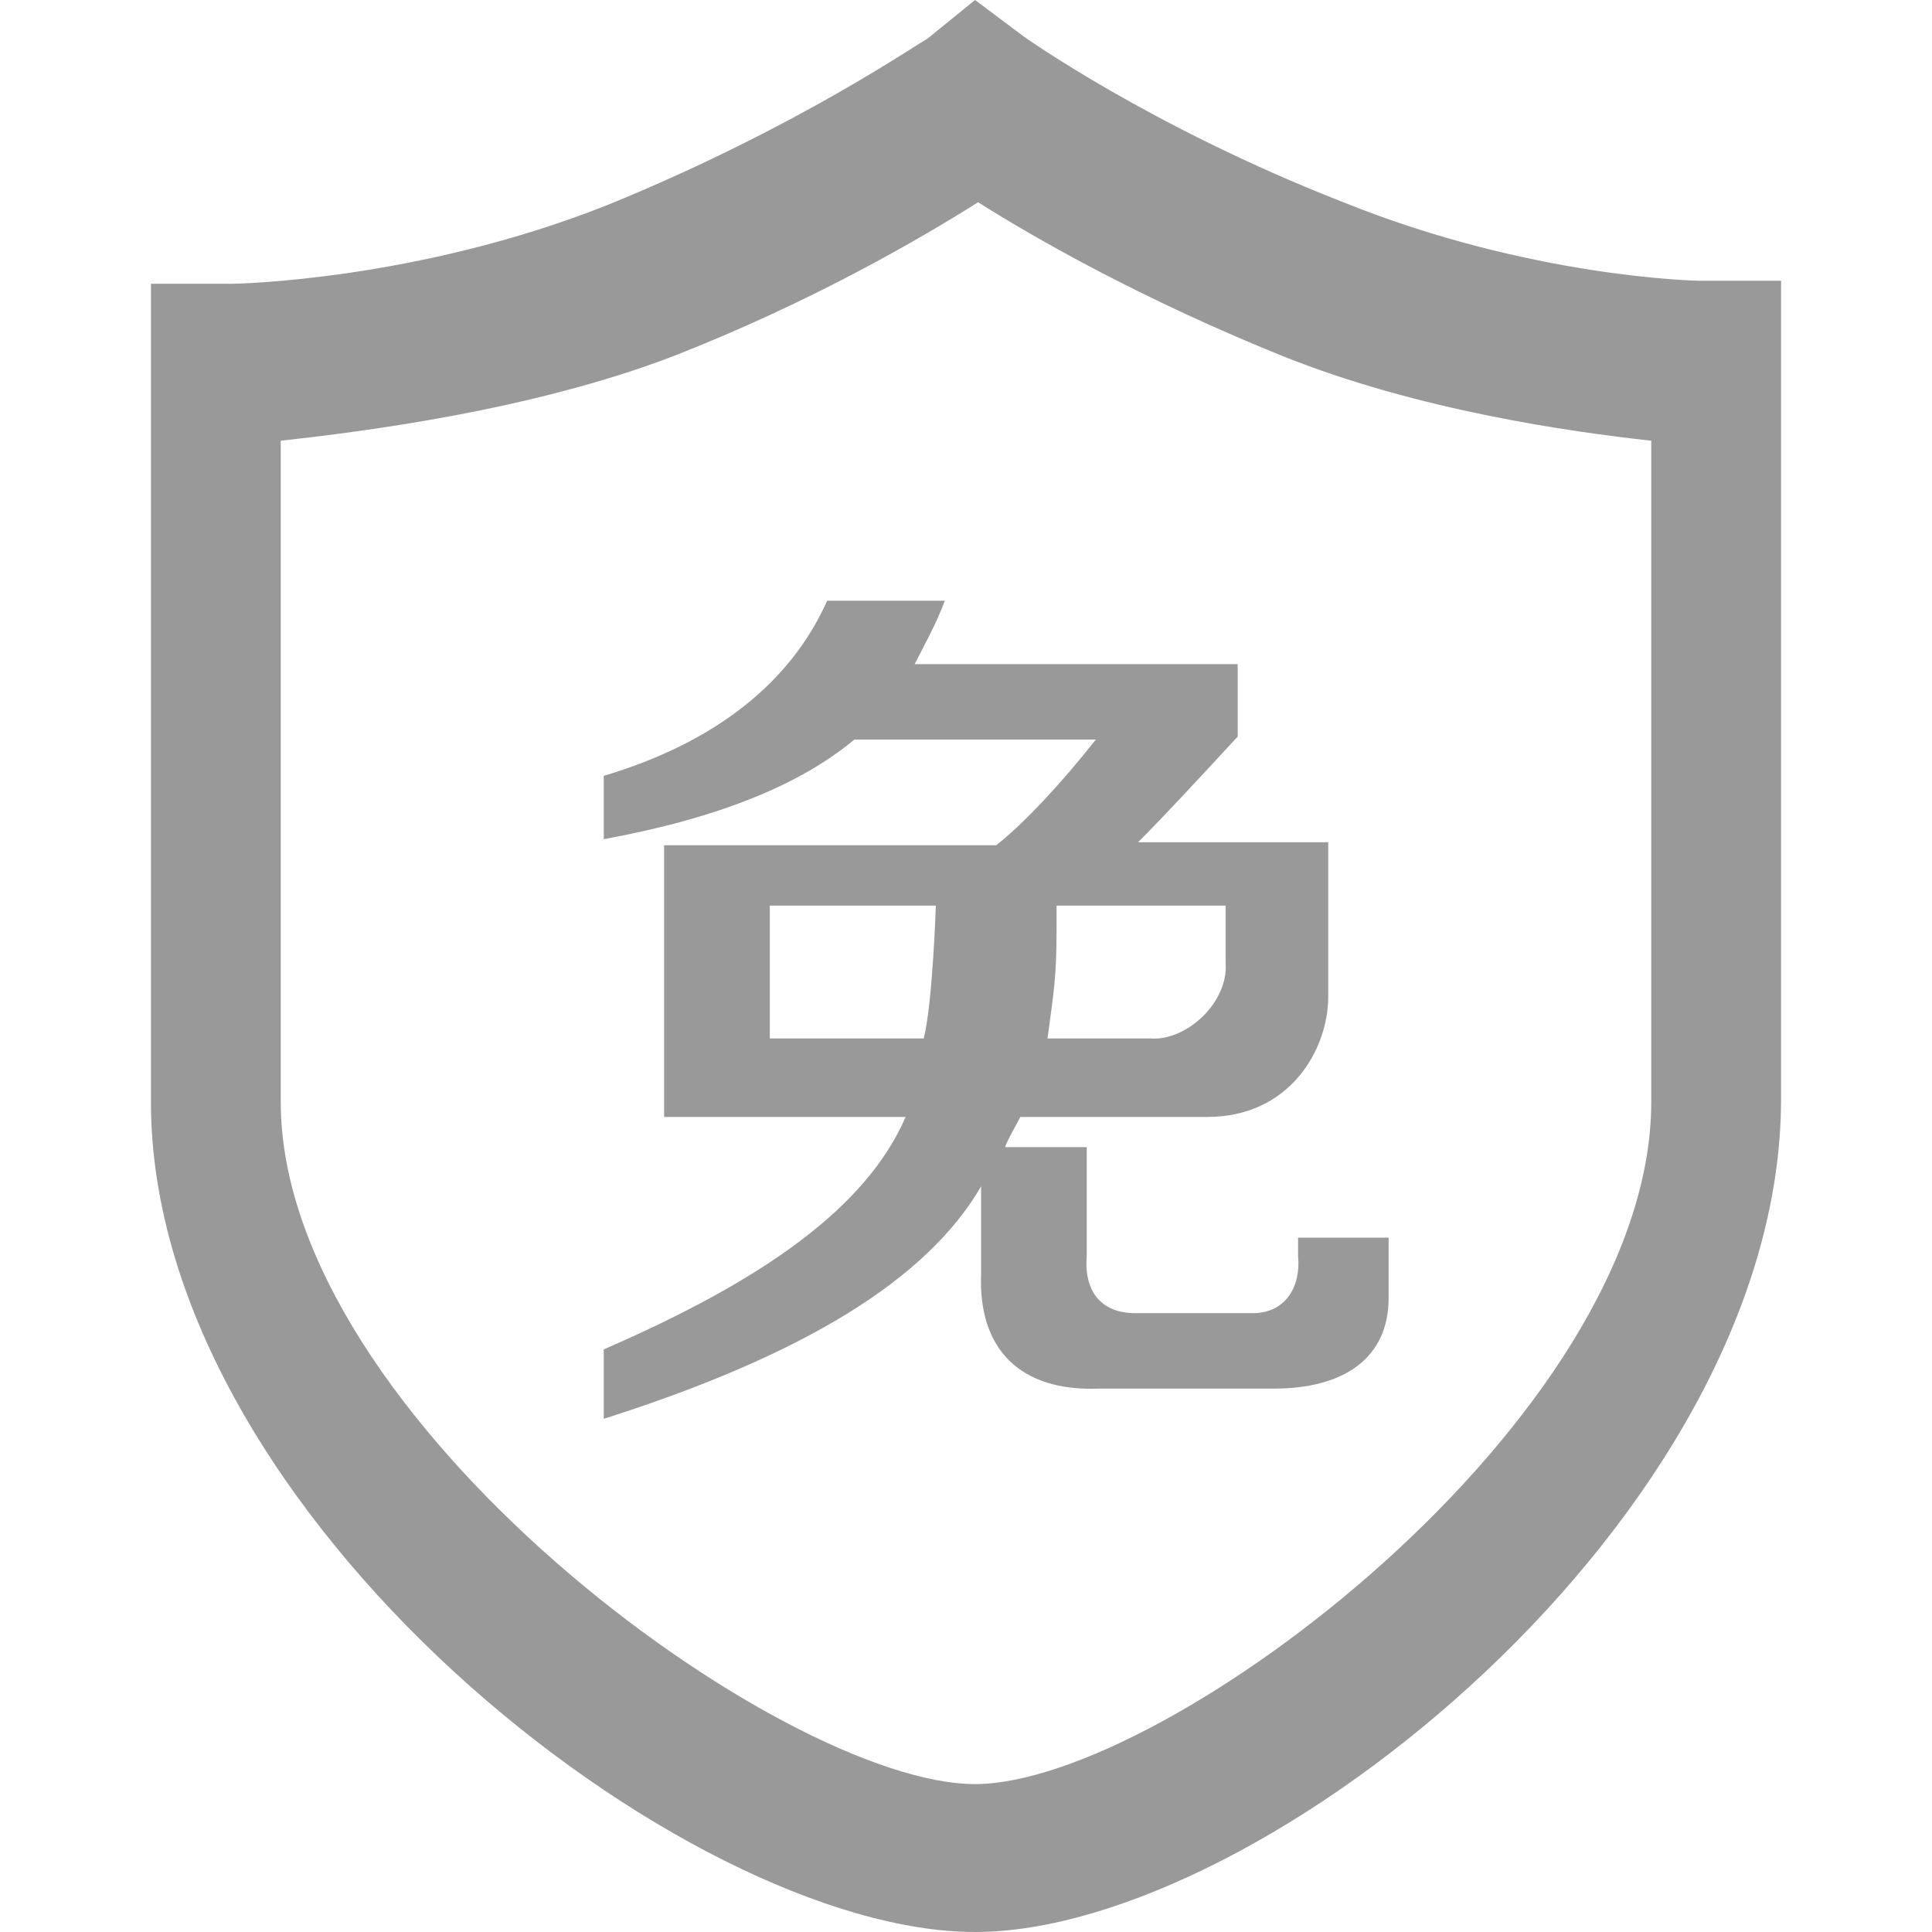
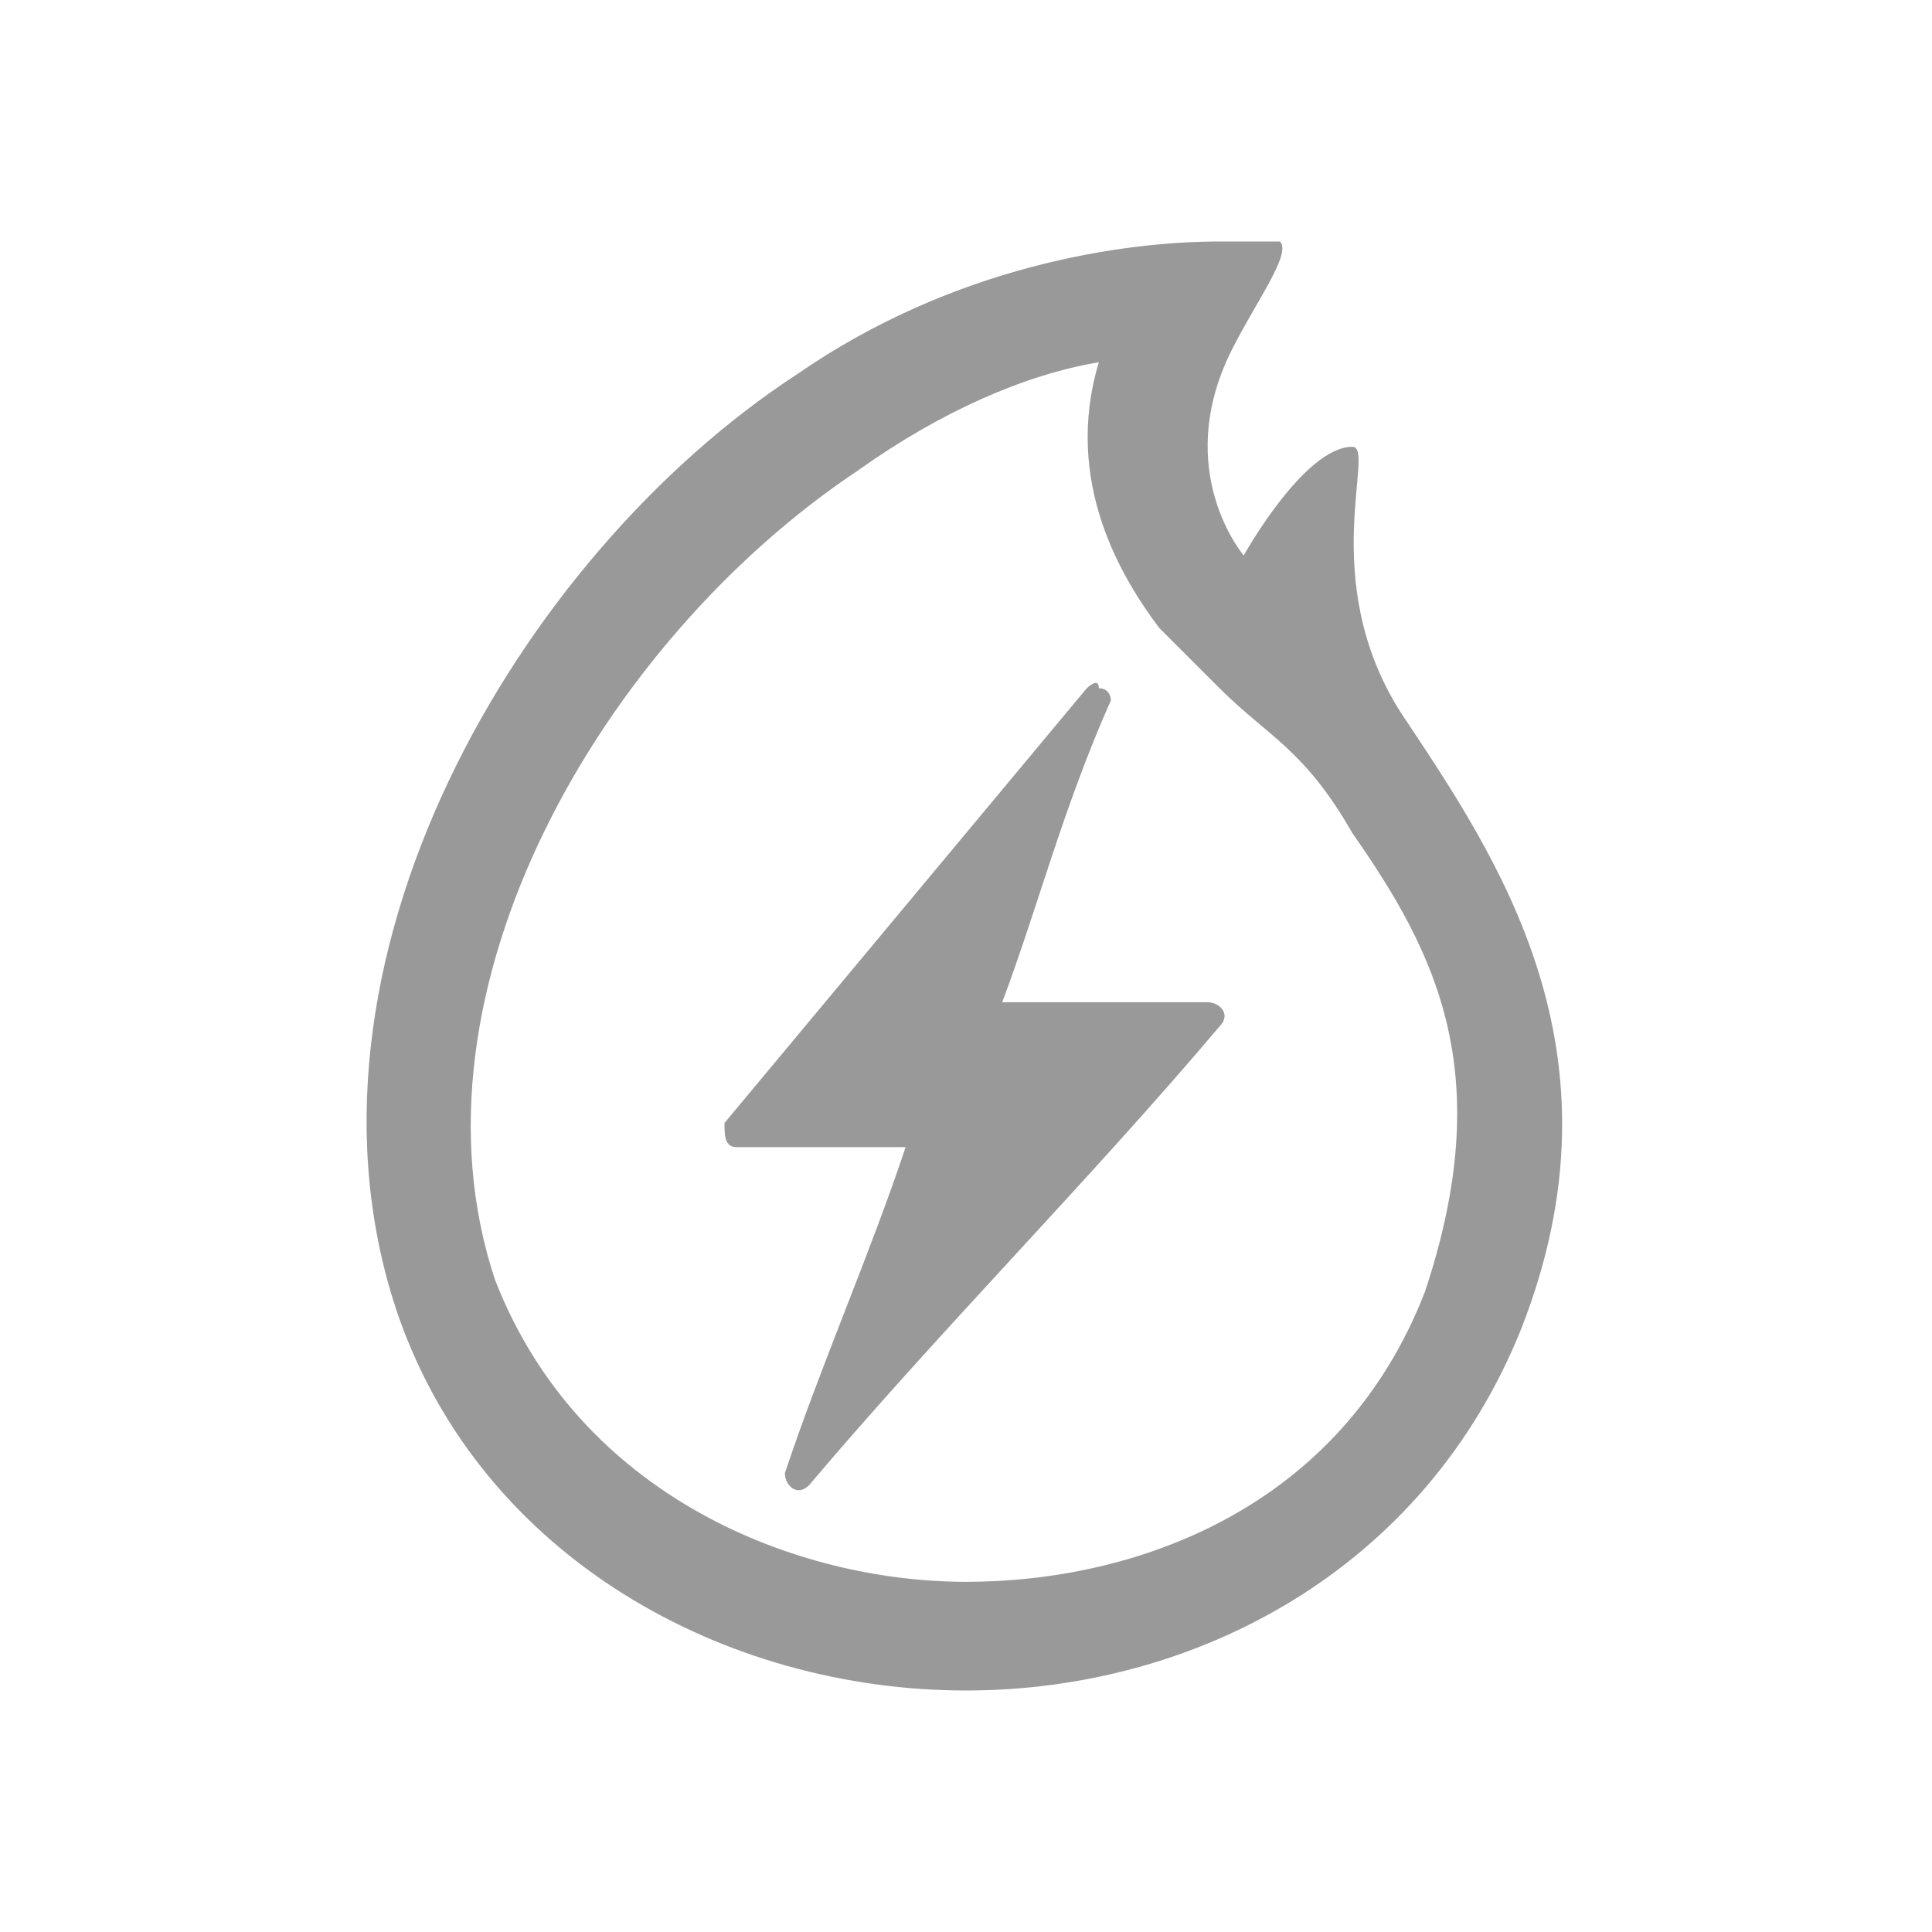
- <svg xmlns="http://www.w3.org/2000/svg" t="1494399607177" class="icon" style="" viewBox="0 0 1024 1024" version="1.1" p-id="3449" width="32" height="32">
+ <svg xmlns="http://www.w3.org/2000/svg" t="1494399695310" class="icon" style="" viewBox="0 0 1024 1024" version="1.1" p-id="5021" width="32" height="32">
  <defs>
    <style type="text/css" />
  </defs>
-   <path d="M516.8 1024C363.2 1024 80 803.2 80 584L80 150.4l43.2 0c1.6 0 97.6-1.6 198.4-41.6 102.4-41.6 168-88 169.6-88L516.8 0l25.6 19.2c0 0 67.2 48 169.6 88 99.2 40 187.2 41.6 188.8 41.6l43.2 0 0 433.6C944 803.2 668.8 1024 516.8 1024L516.8 1024 516.8 1024 516.8 1024zM148.8 233.6l0 350.4c0 168 265.6 361.6 368 361.6 100.8 0 358.4-193.6 358.4-361.6L875.2 233.6c-43.2-4.8-123.2-16-195.2-44.8-75.2-30.4-131.2-62.4-161.6-81.6-30.4 19.2-88 52.8-161.6 81.6C281.6 217.6 192 228.8 148.8 233.6L148.8 233.6 148.8 233.6 148.8 233.6z" p-id="3450" fill="#999999" />
-   <path d="M320 444.8l0-33.6c59.2-17.6 99.2-49.6 118.4-92.8l62.4 0c-4.8 12.8-11.2 24-16 33.6L656 352l0 38.4c-19.2 20.8-38.4 41.6-52.8 56L704 446.4 704 528c0 28.8-20.8 64-64 64l-99.2 0c-1.6 3.2-8 14.4-8 16L576 608l0 57.6c-1.6 19.2 8 30.4 25.6 30.4l62.4 0c17.6 0 25.6-14.4 24-30.4L688 656l48 0 0 32c0 32-24 48-60.8 48l-92.8 0c-41.6 1.6-64-20.8-62.4-60.8l0-46.4c-28.8 49.6-94.4 89.6-200 123.2l0-36.8c84.8-36.8 139.2-75.2 160-123.2l-128 0 0-144 176 0c14.4-11.2 35.2-33.6 52.8-56l-128 0C424 416 380.8 433.6 320 444.8zM408 550.4l81.6 0C494.4 531.2 496 480 496 480l-88 0L408 550.4zM649.6 480 560 480l0 12.8c0 25.6-1.6 33.6-4.8 57.6l54.4 0c19.2 1.6 41.6-19.2 40-40L649.6 480z" p-id="3451" fill="#999999" />
+   <path d="M582.4 192c-19.2 64 12.8 115.2 32 140.8l32 32c25.6 25.6 44.8 32 70.4 76.8 44.8 64 76.8 128 38.4 243.2C710.4 800 601.6 838.4 512 838.4s-204.8-44.8-249.6-160c-51.2-153.6 57.6-339.2 192-428.8 44.8-32 89.6-51.2 128-57.6m64-64c-51.2 0-140.8 12.8-224 70.4-147.2 96-275.2 313.6-211.2 499.2C256 825.6 384 896 512 896c121.6 0 243.2-64 294.4-192 57.6-147.2-12.8-249.6-64-326.4-44.8-70.4-12.8-140.8-25.6-140.8-25.6 0-57.6 57.6-57.6 57.6s-38.4-44.8-6.4-108.8c12.8-25.6 32-51.2 25.6-57.6h-32z" p-id="5022" fill="#999999" />
+   <path d="M646.4 544C576 627.2 499.2 704 428.8 787.2c-6.4 6.4-12.8 0-12.8-6.4 19.2-57.6 44.8-115.2 64-172.8h-89.6c-6.4 0-6.4-6.4-6.4-12.8l192-230.4s6.4-6.4 6.4 0c6.4 0 6.4 6.4 6.4 6.4-25.6 57.6-38.4 108.8-57.6 160H640c6.4 0 12.8 6.4 6.4 12.8z" p-id="5023" fill="#999999" />
</svg>
